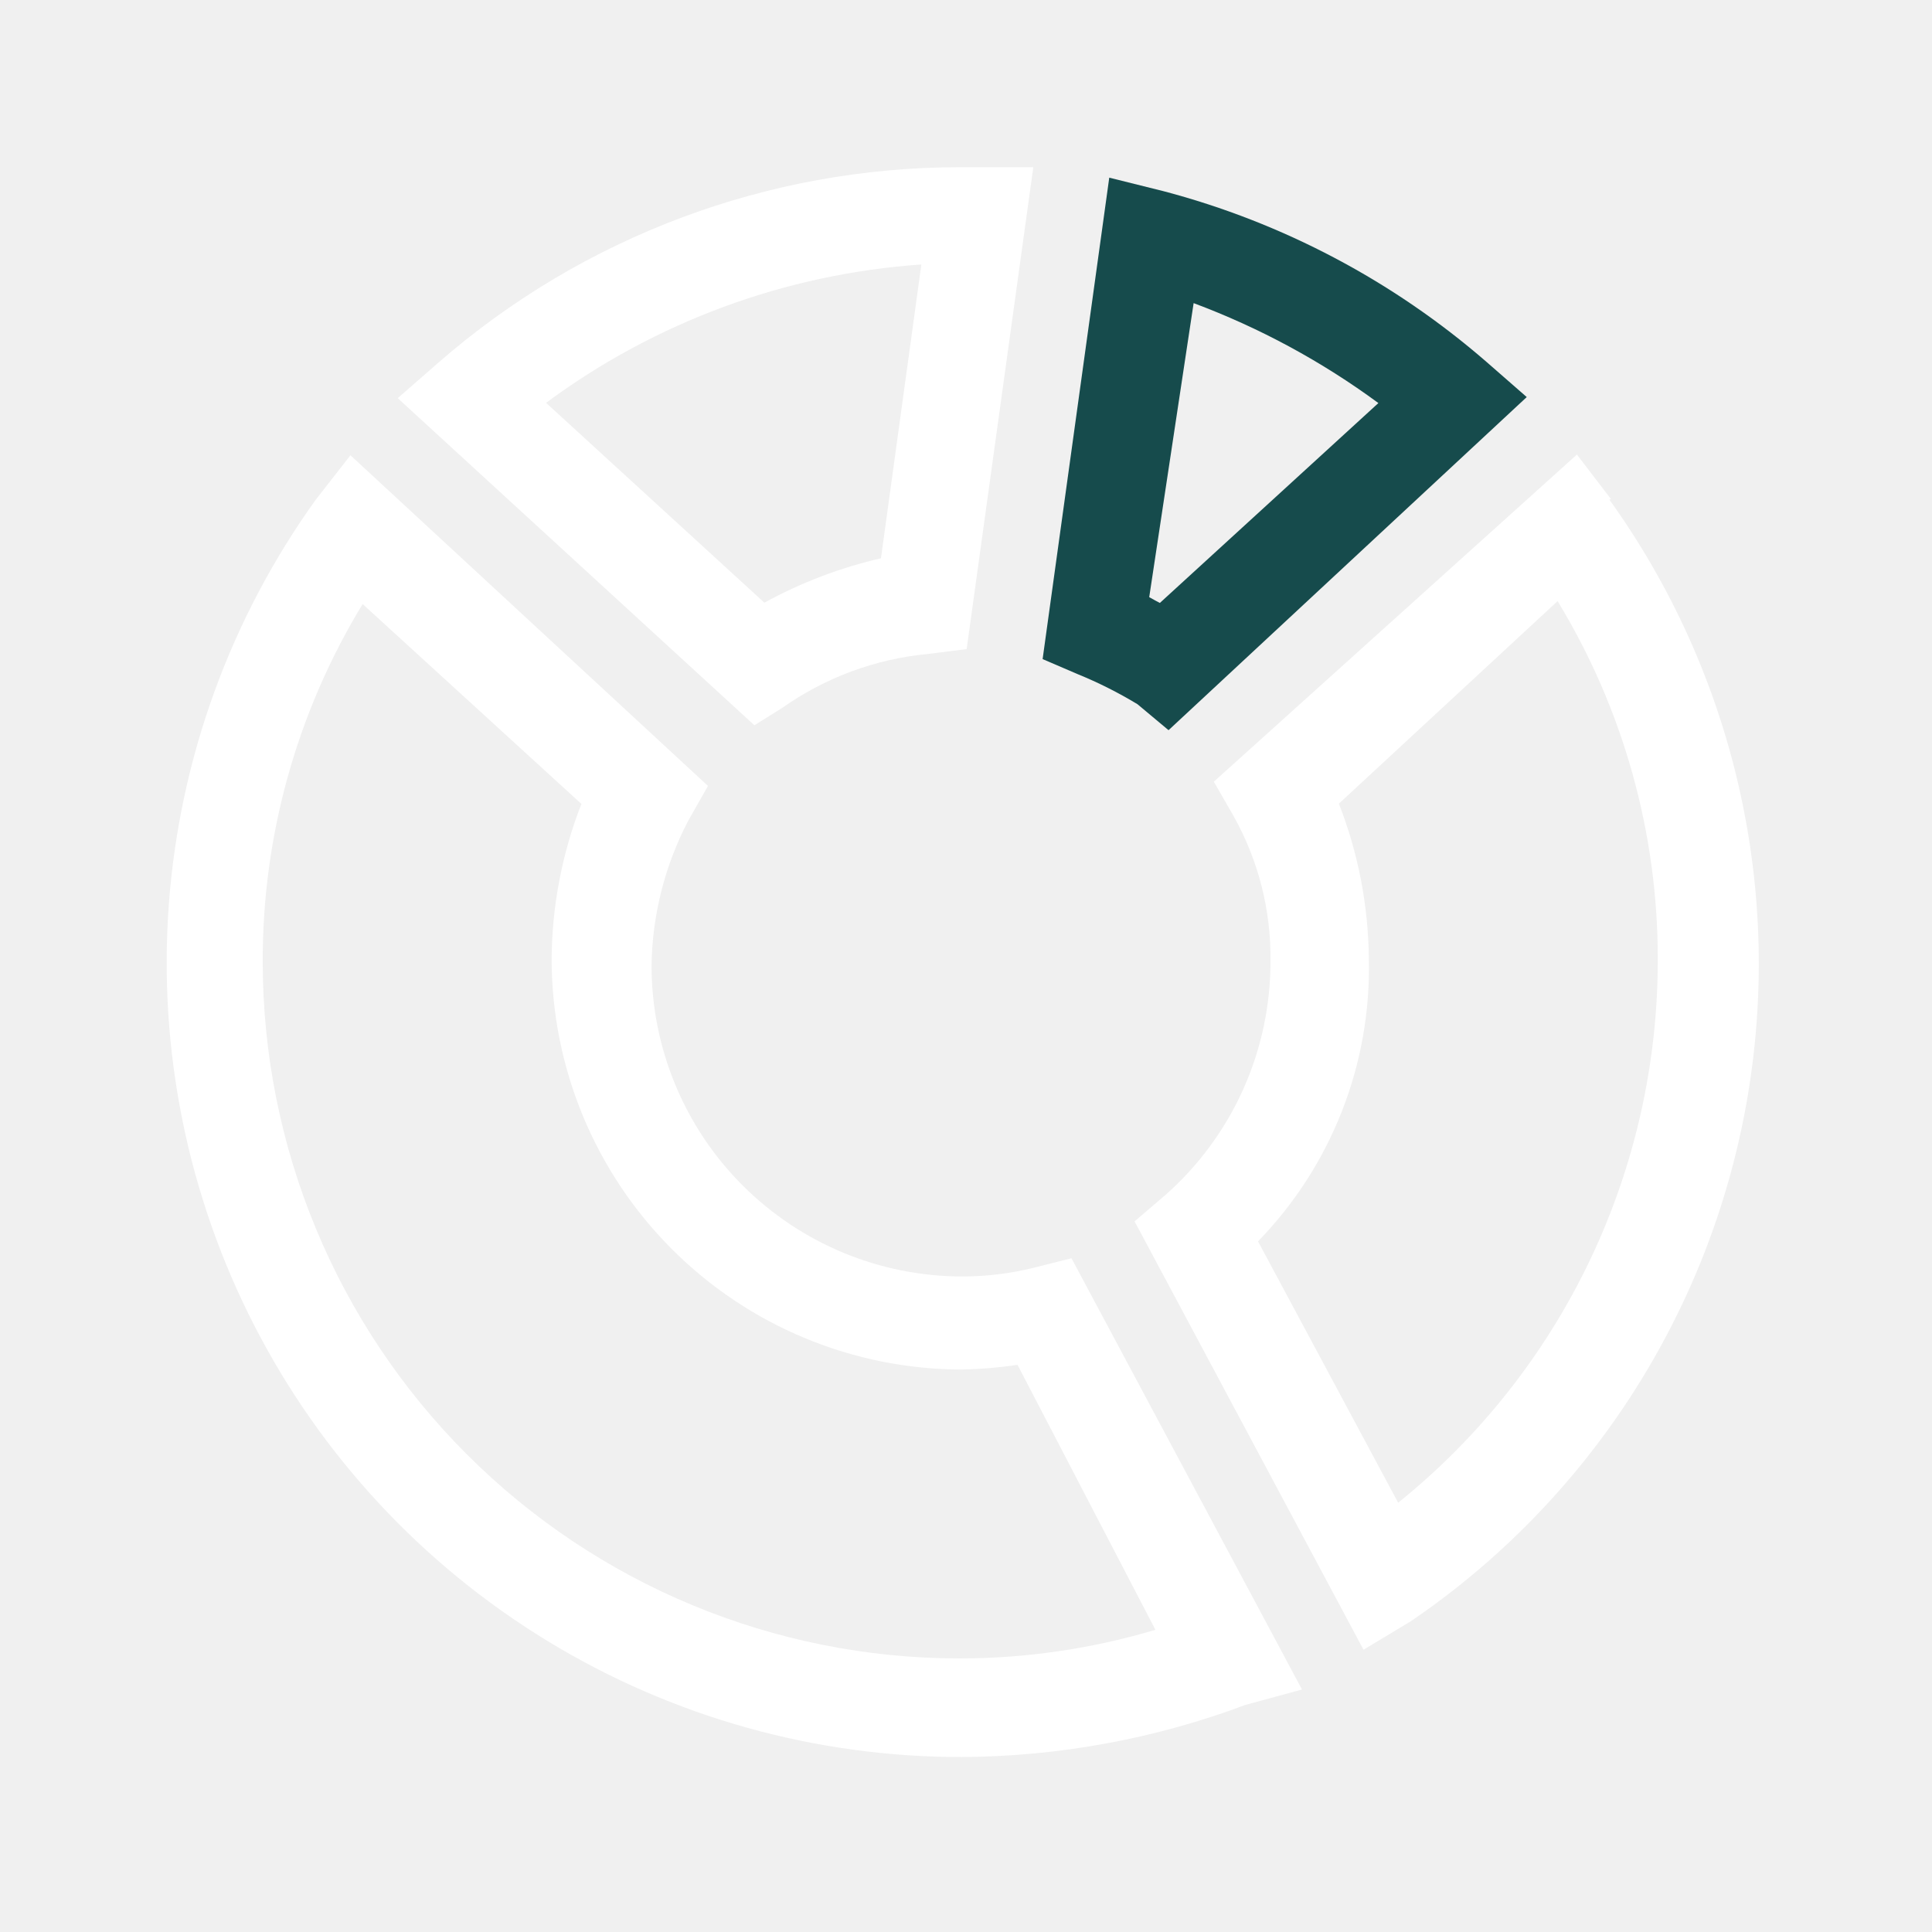
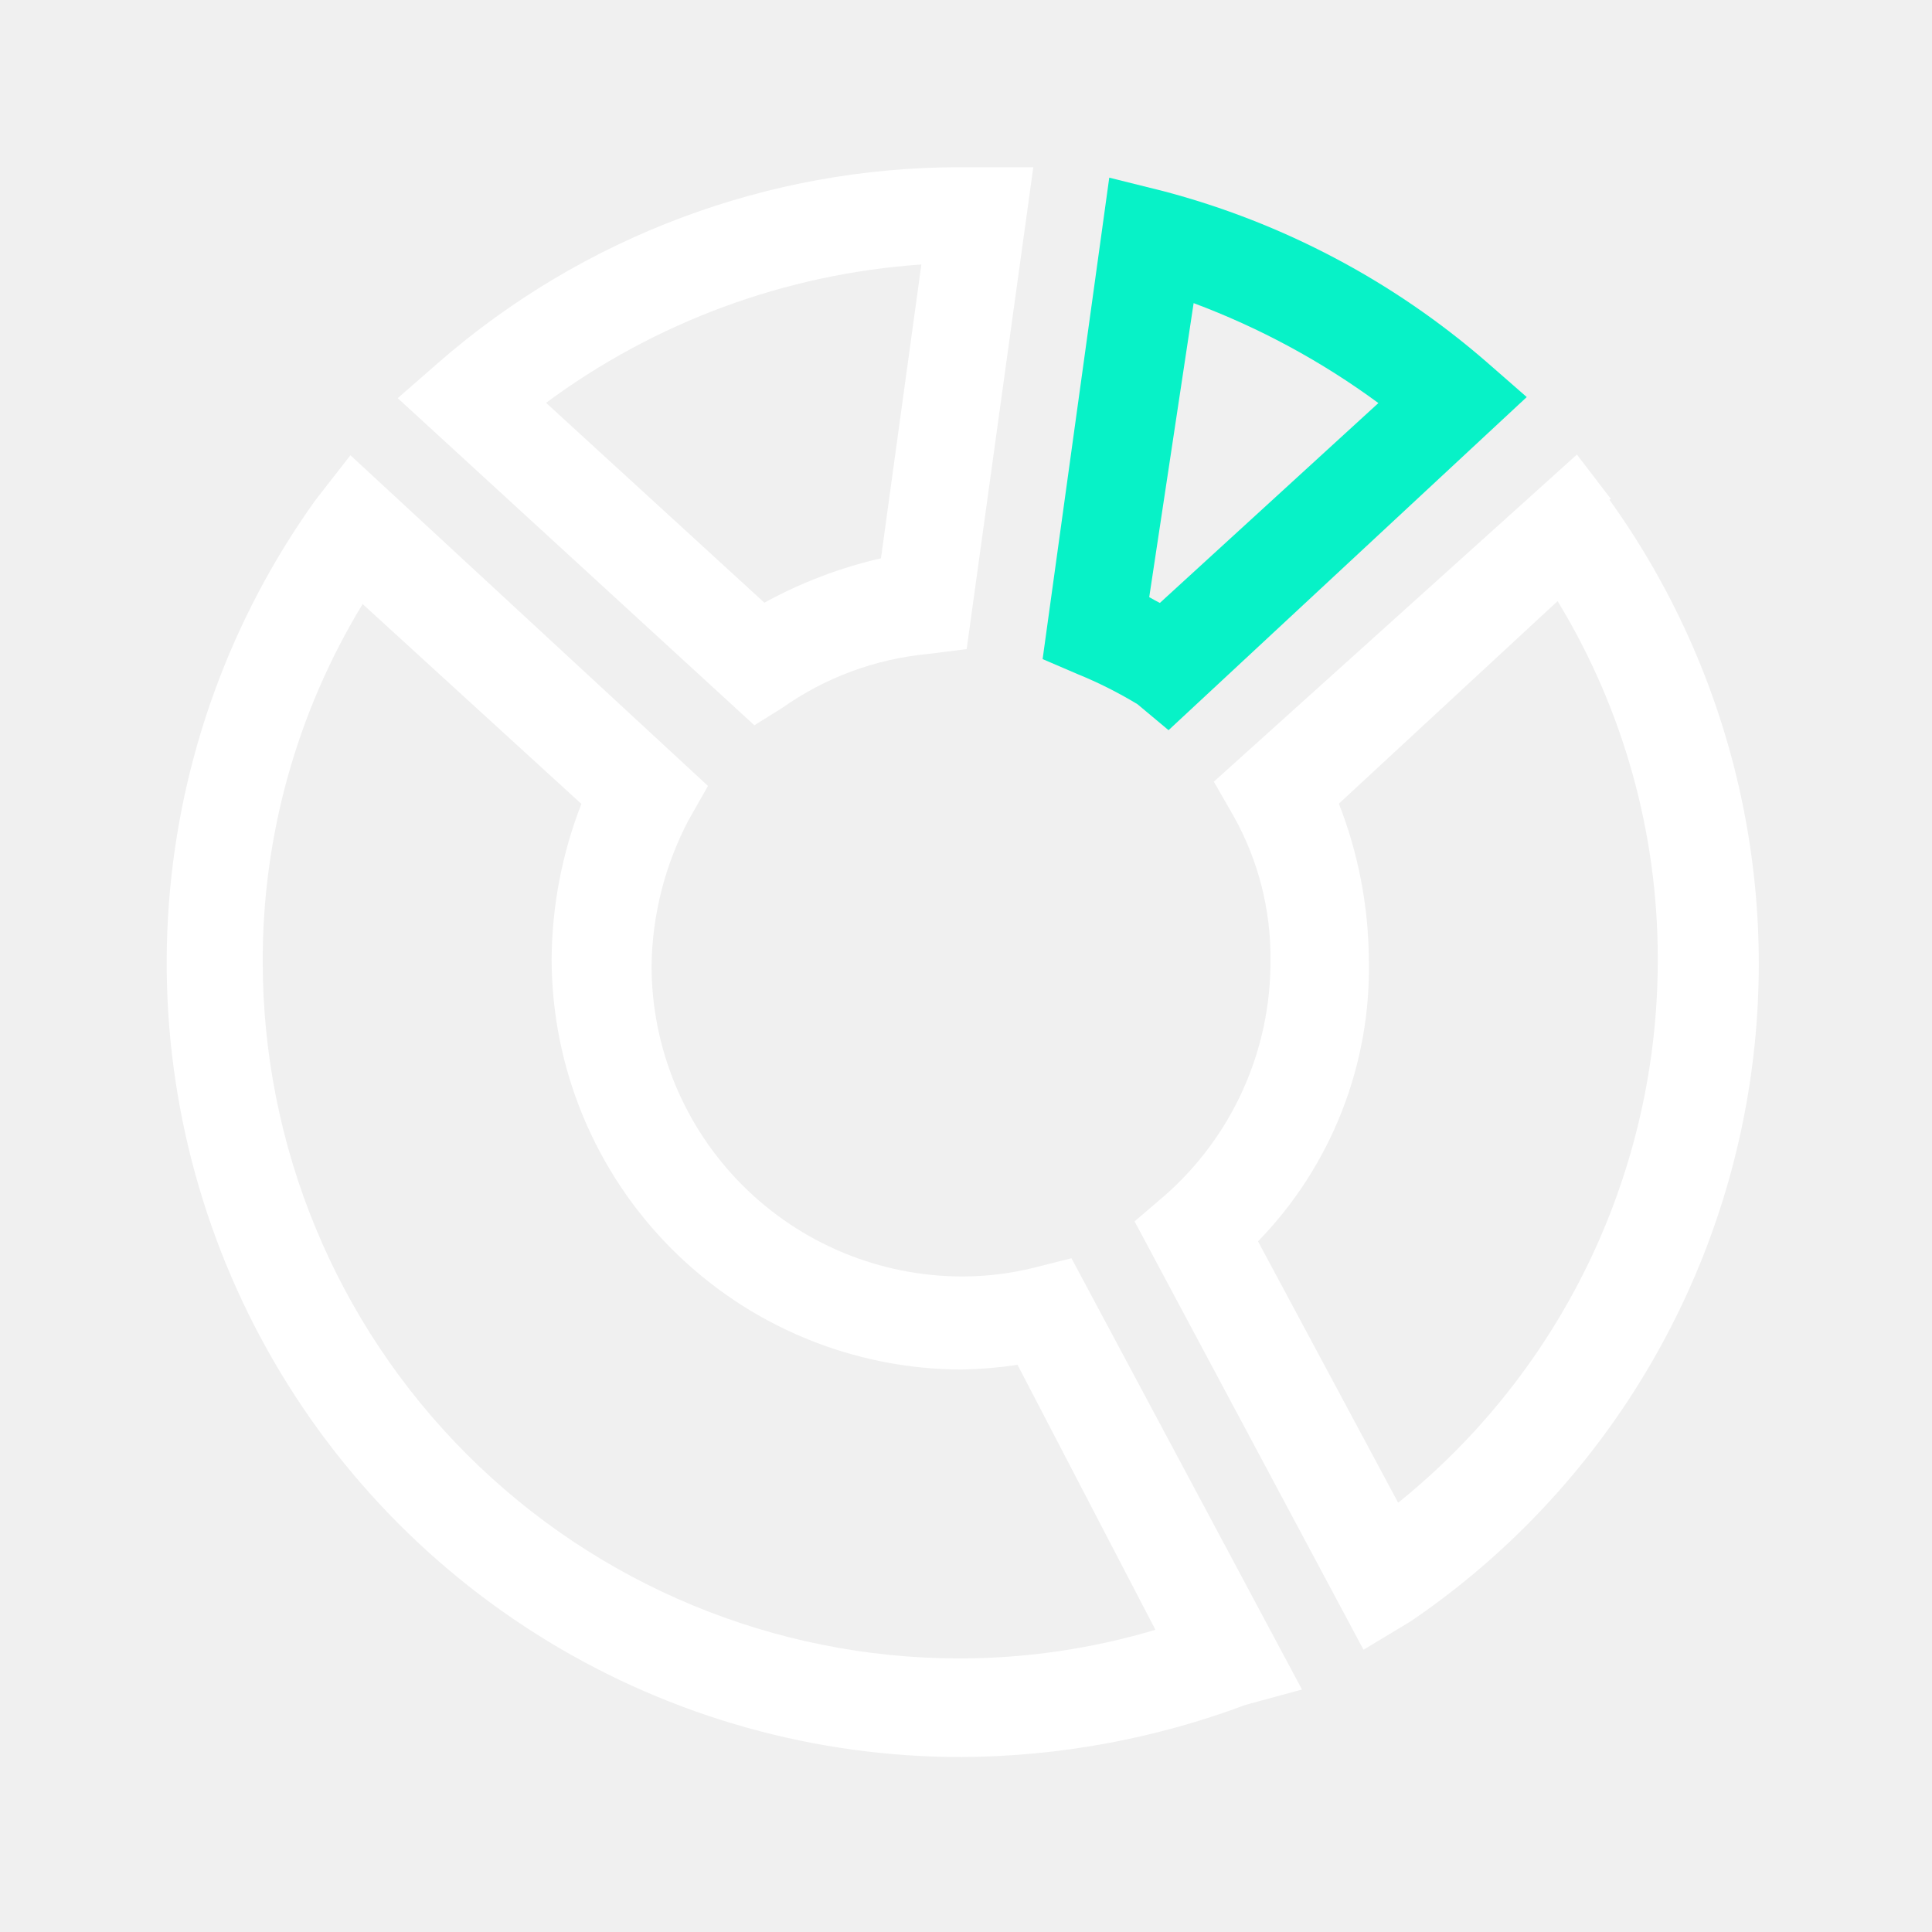
<svg xmlns="http://www.w3.org/2000/svg" width="67" height="67" viewBox="0 0 67 67" fill="none">
-   <path d="M39.446 24.421L40.524 25.322L52.946 13.77L51.544 12.545C48.315 9.744 44.487 7.721 40.354 6.631L38.468 6.161L36.157 22.857L37.359 23.373C38.081 23.667 38.778 24.017 39.446 24.421ZM39.854 20.709L41.394 10.512C43.68 11.366 45.836 12.532 47.801 13.978L40.223 20.909L40.077 20.832L39.854 20.709Z" fill="#164B4C" />
+   <path d="M39.446 24.421L40.524 25.322L52.946 13.77L51.544 12.545C48.315 9.744 44.487 7.721 40.354 6.631L38.468 6.161L36.157 22.857L37.359 23.373C38.081 23.667 38.778 24.017 39.446 24.421ZM39.854 20.709L41.394 10.512C43.68 11.366 45.836 12.532 47.801 13.978L40.223 20.909L40.077 20.832L39.854 20.709Z" fill="#07F2C7" />
  <path d="M55.865 17.304L54.686 15.764L42.095 27.108L42.78 28.301C43.642 29.838 44.083 31.576 44.059 33.338C44.062 34.871 43.738 36.388 43.109 37.786C42.479 39.185 41.559 40.433 40.408 41.447L39.346 42.356L47.285 57.211L48.934 56.218C51.976 54.147 54.574 51.487 56.572 48.397C58.571 45.306 59.931 41.847 60.572 38.222C61.213 34.598 61.122 30.882 60.304 27.293C59.486 23.705 57.959 20.316 55.811 17.327L55.865 17.304ZM47.47 33.261C47.455 31.415 47.103 29.588 46.431 27.87L54.016 20.846C56.293 24.587 57.495 28.882 57.49 33.261C57.496 36.877 56.691 40.448 55.133 43.711C53.575 46.974 51.304 49.846 48.487 52.113L43.627 43.049C44.886 41.755 45.875 40.222 46.534 38.542C47.194 36.861 47.512 35.066 47.47 33.261Z" fill="white" />
  <path d="M27.124 24.551C28.615 23.497 30.357 22.851 32.176 22.68L33.523 22.51L35.834 5.799H33.285C26.633 5.799 20.206 8.209 15.194 12.584L13.793 13.808L26.161 25.152L27.124 24.551ZM18.937 13.97C22.729 11.162 27.245 9.497 31.952 9.172L30.551 19.361C29.139 19.686 27.778 20.204 26.508 20.901L18.937 13.97Z" fill="white" />
  <path d="M35.841 43.967C35.035 44.165 34.208 44.266 33.377 44.267C30.518 44.267 27.775 43.131 25.753 41.109C23.731 39.087 22.595 36.345 22.595 33.485C22.62 31.729 23.058 30.004 23.874 28.449L24.552 27.255L12.153 15.788L10.951 17.328C7.994 21.445 6.231 26.299 5.856 31.354C5.481 36.409 6.508 41.469 8.824 45.978C11.14 50.487 14.656 54.269 18.985 56.907C23.313 59.546 28.285 60.938 33.354 60.932C36.716 60.914 40.048 60.302 43.196 59.123L45.152 58.591L37.158 43.635L35.841 43.967ZM20.162 27.879C19.491 29.598 19.141 31.425 19.13 33.27C19.136 37.04 20.637 40.655 23.303 43.321C25.969 45.987 29.583 47.488 33.354 47.494C34.001 47.481 34.647 47.427 35.287 47.332L40.069 56.52C37.855 57.181 35.557 57.515 33.246 57.513C26.848 57.505 20.713 54.959 16.189 50.435C11.664 45.91 9.119 39.776 9.111 33.377C9.096 28.994 10.296 24.692 12.576 20.948L20.162 27.879Z" fill="white" />
</svg>
